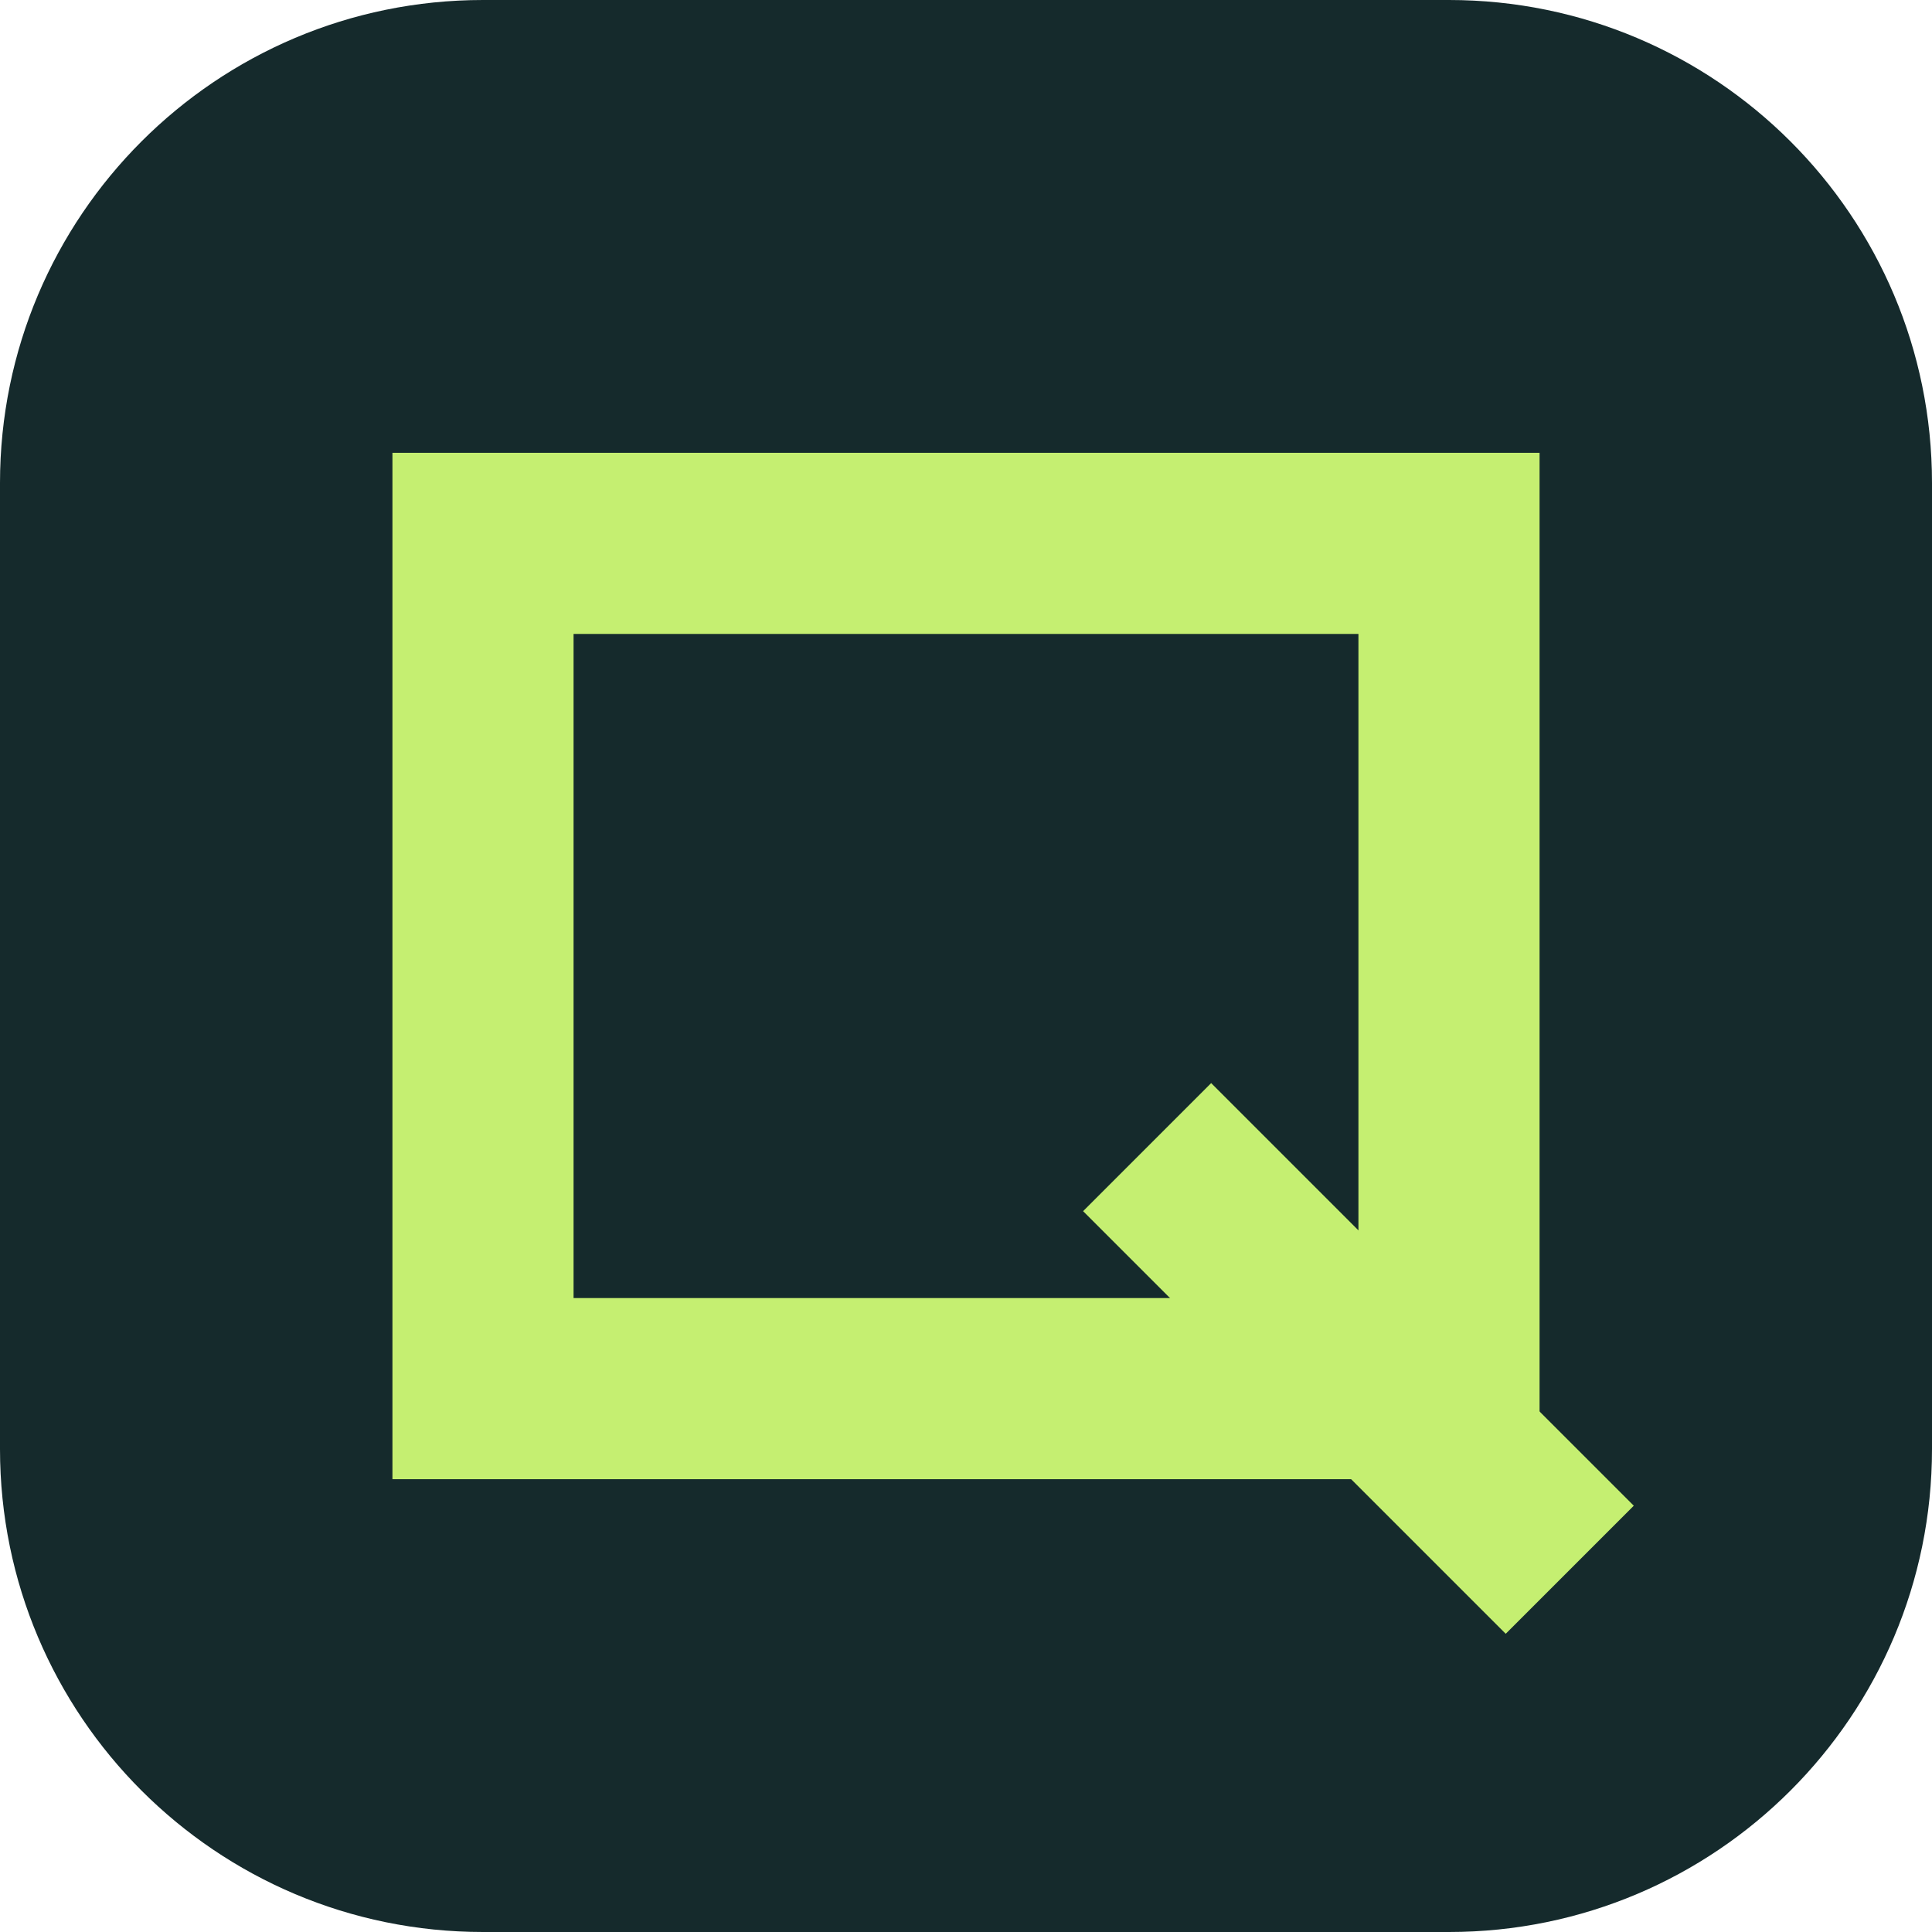
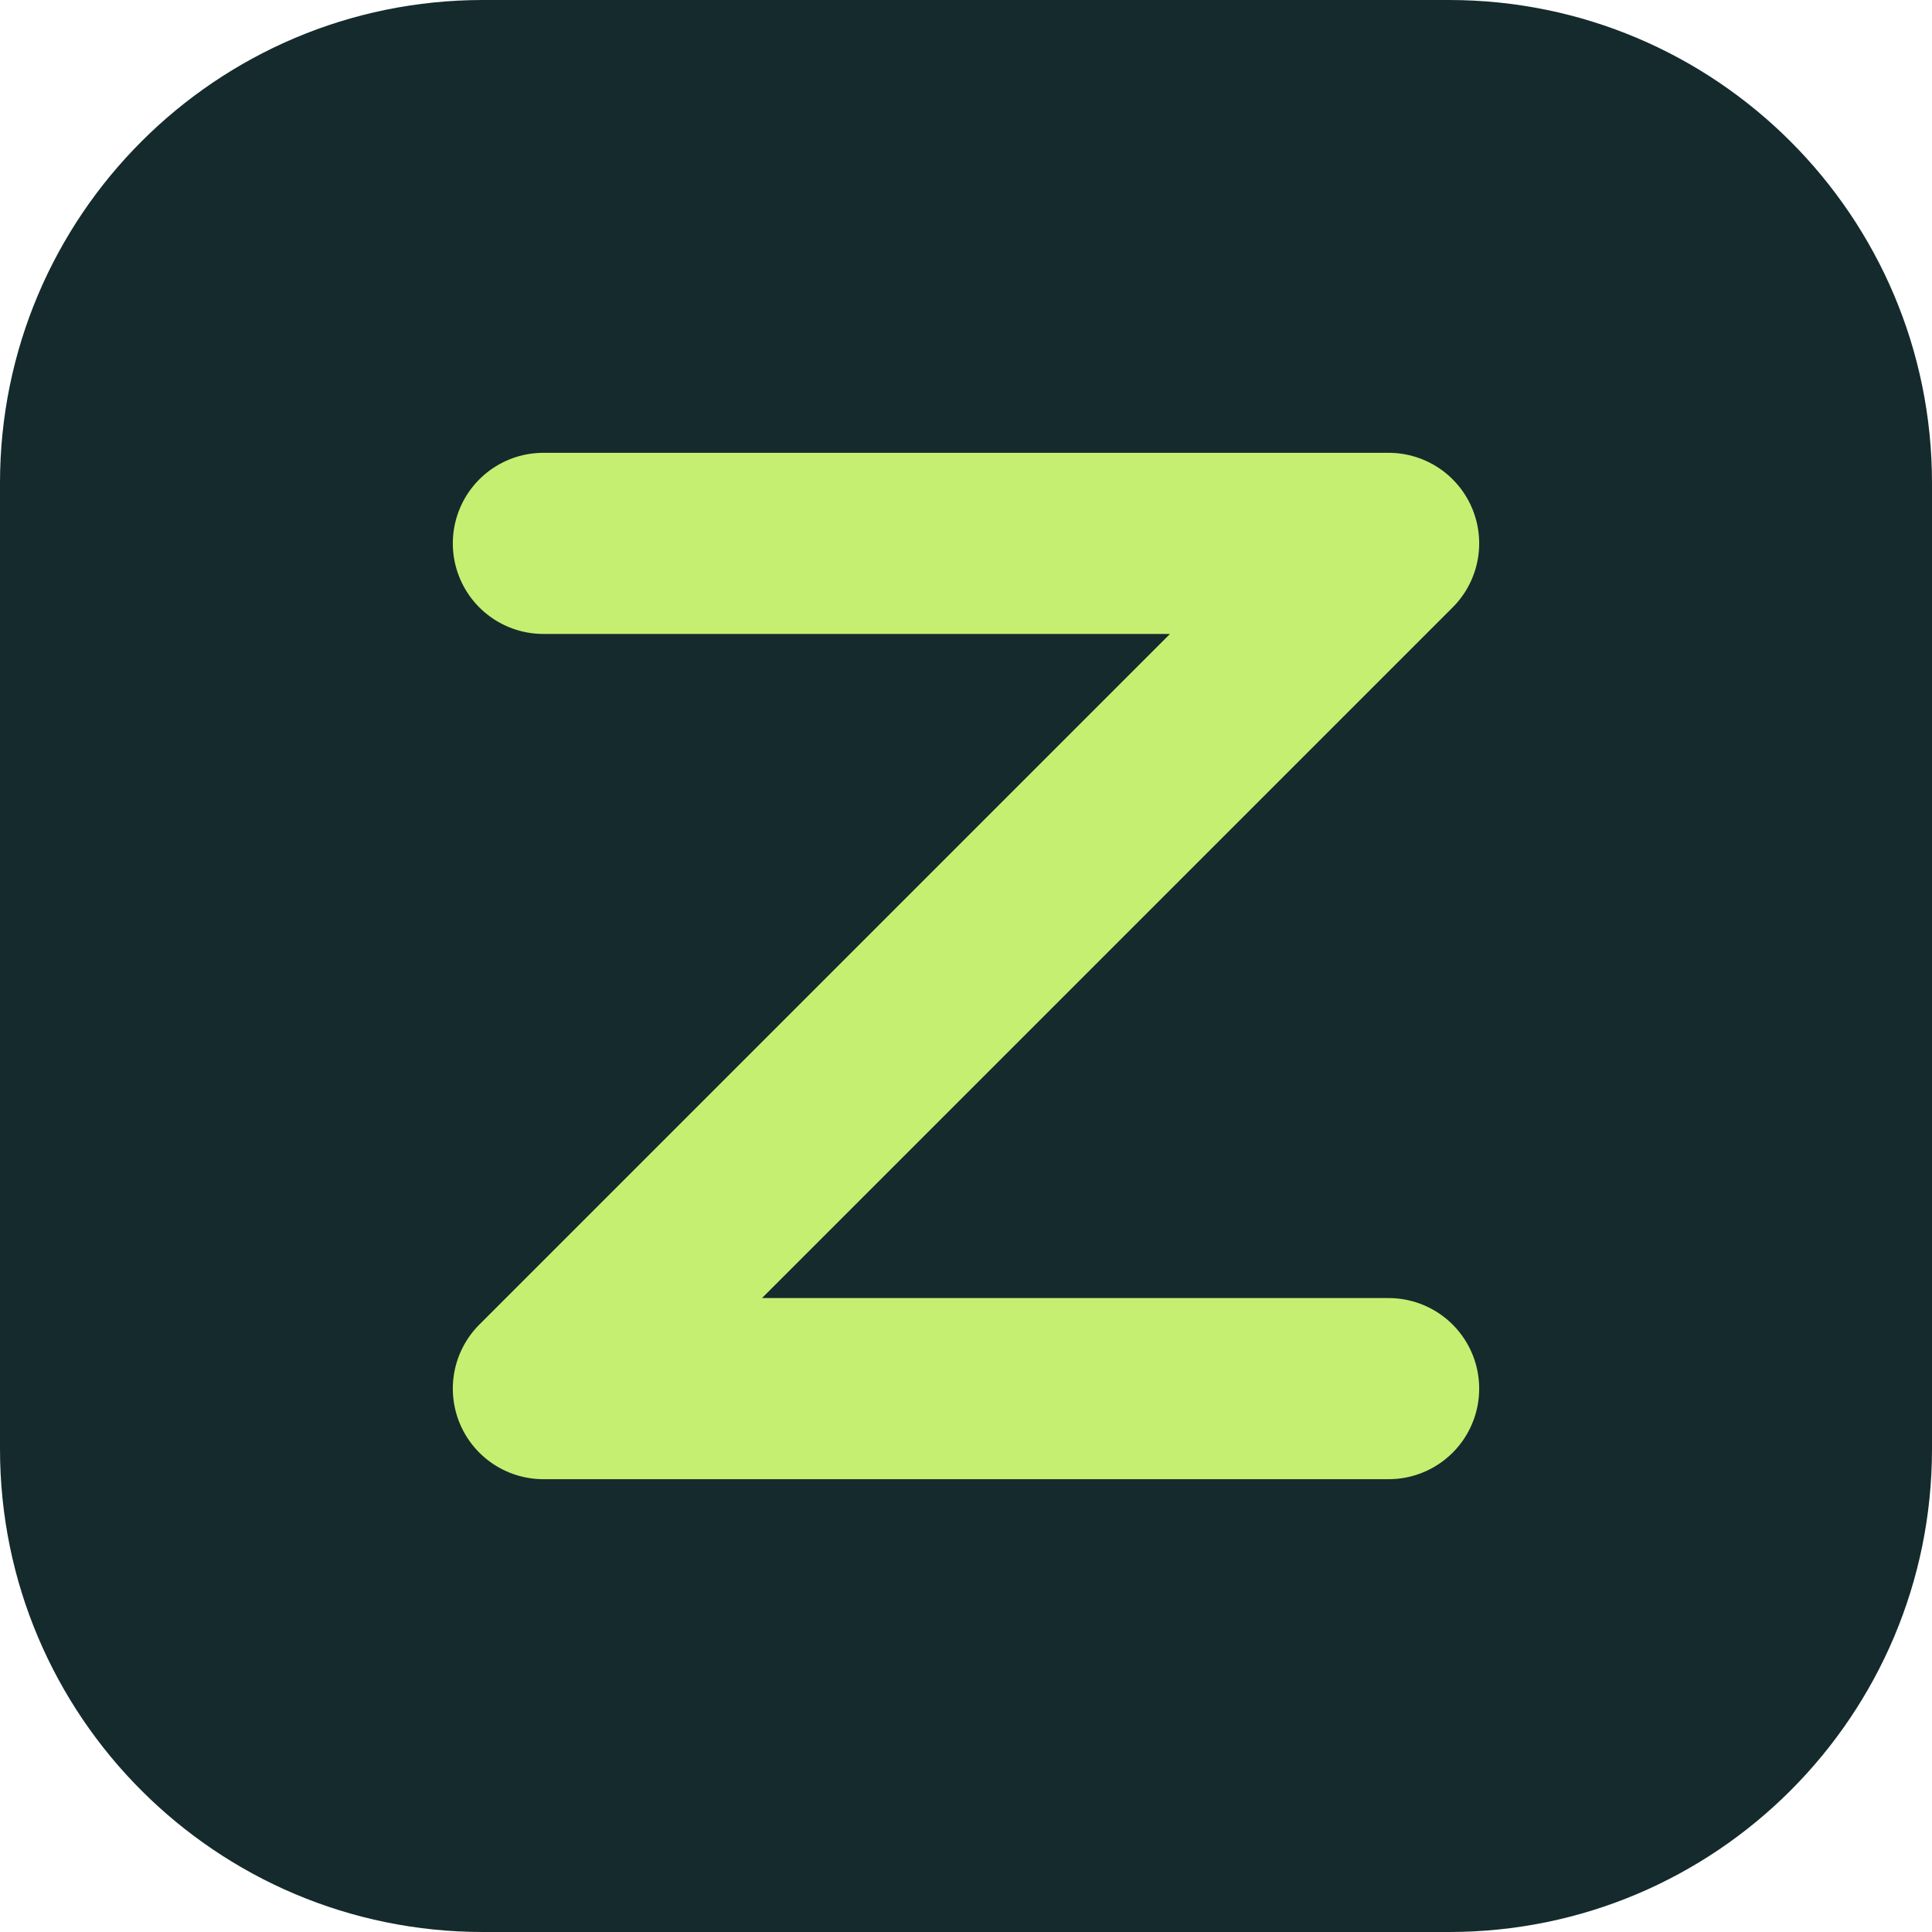
<svg xmlns="http://www.w3.org/2000/svg" viewBox="0 0 32 32">
  <rect width="32" height="32" rx="8" fill="#152a2c" />
-   <path d="M8 9h16v14H8z" fill="none" stroke="#c5ef71" stroke-width="3" />
-   <path d="m19 19 7 7" stroke="#c5ef71" stroke-width="3" />
+   <path d="M9 9h14L9 23h14" fill="none" stroke="#c5ef71" stroke-width="3" stroke-linecap="round" stroke-linejoin="round" />
</svg>
